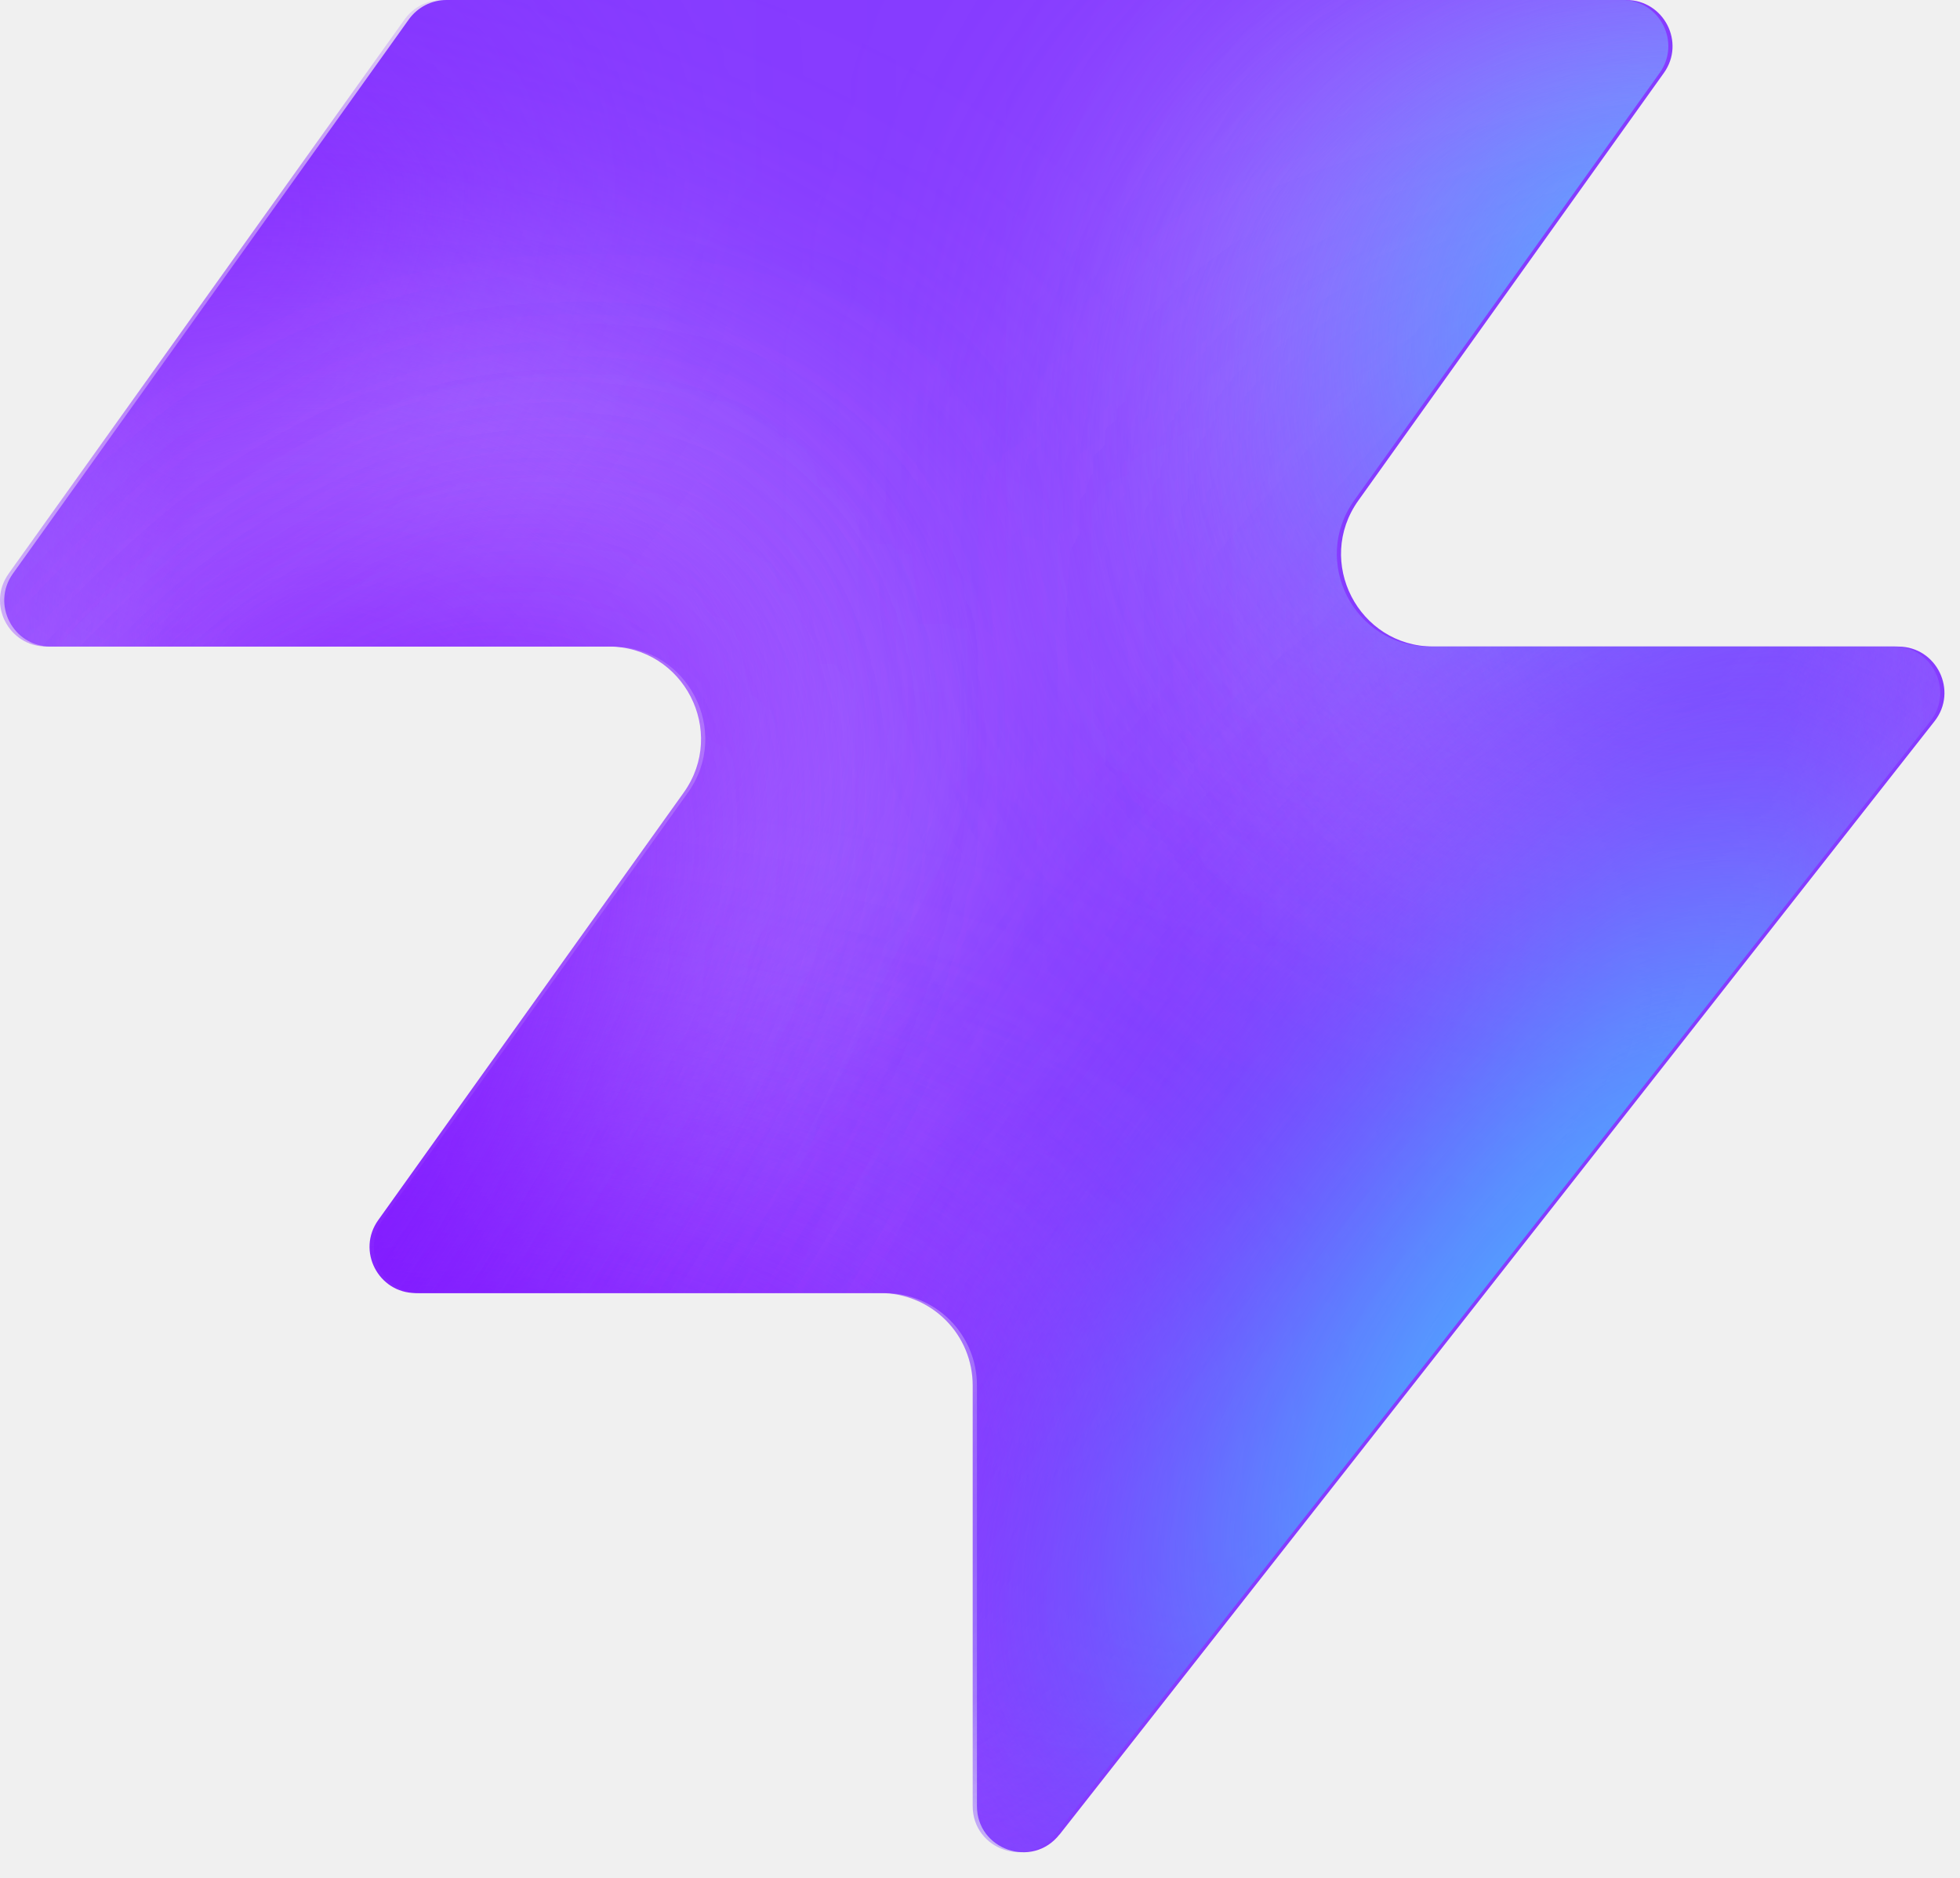
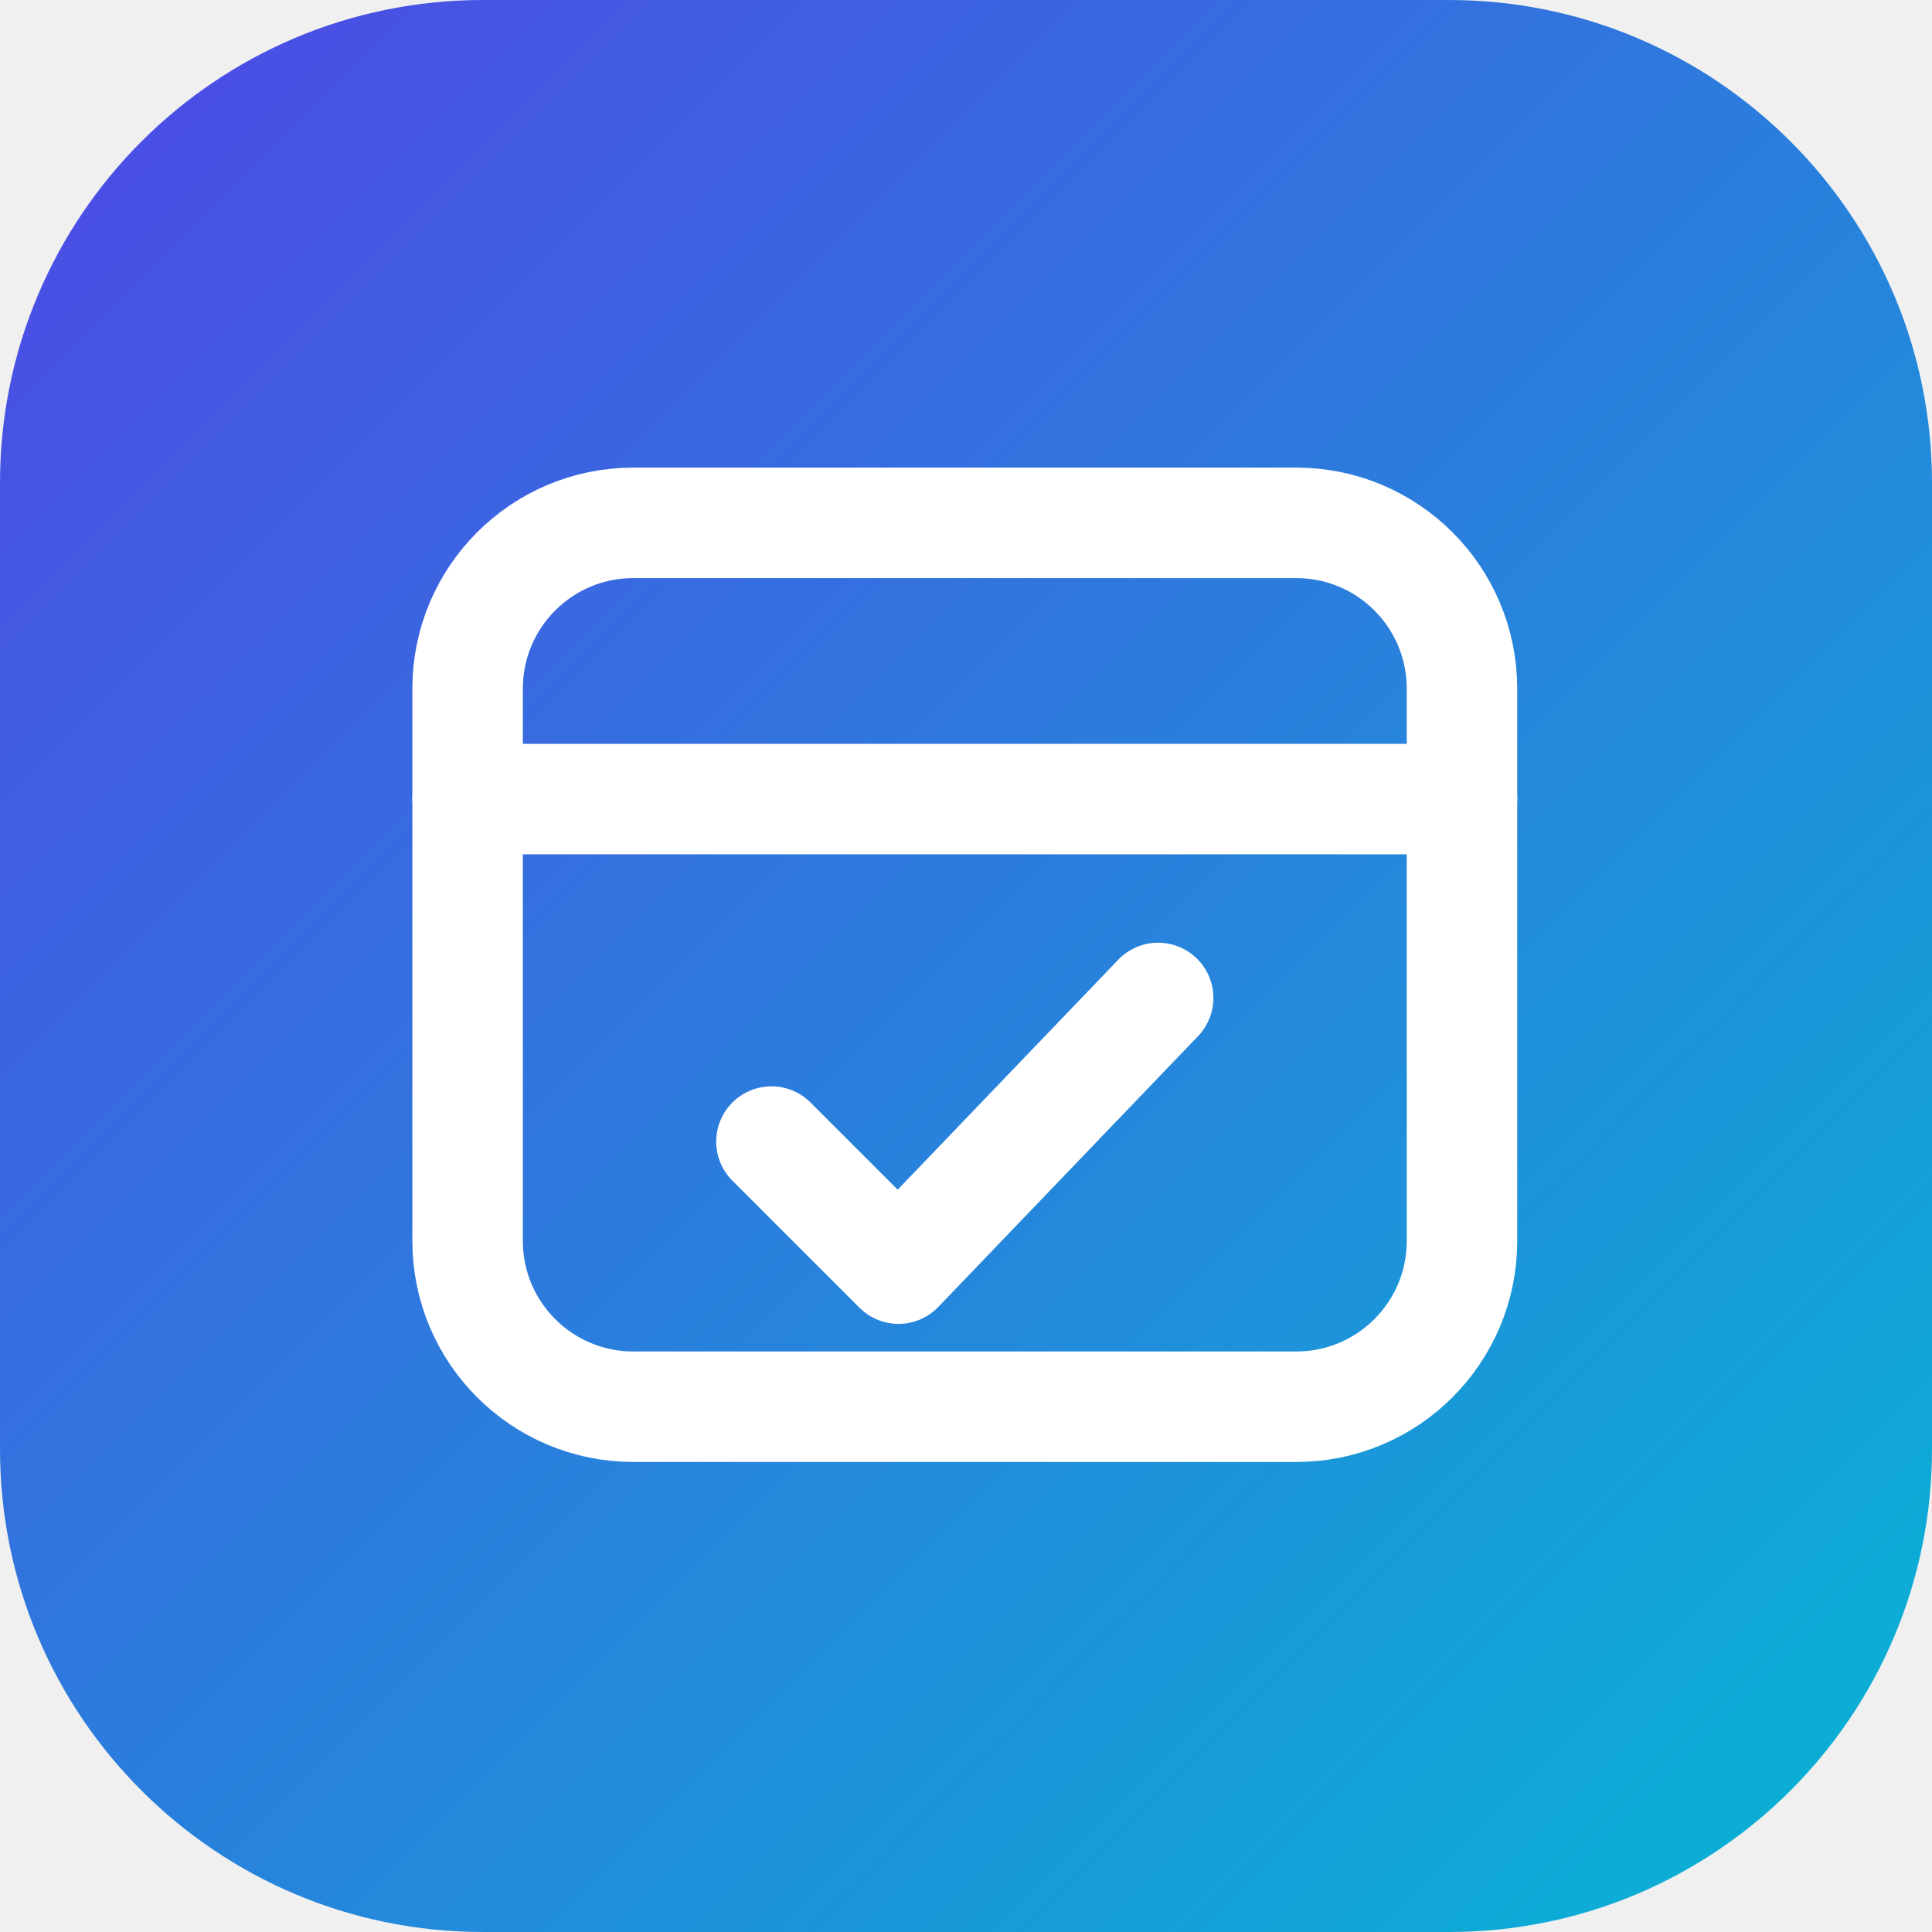
- <svg xmlns="http://www.w3.org/2000/svg" width="48" height="46" fill="none" viewBox="0 0 48 46">
-   <path fill="#863bff" d="M25.946 44.938c-.664.845-2.021.375-2.021-.698V33.937a2.26 2.26 0 0 0-2.262-2.262H10.287c-.92 0-1.456-1.04-.92-1.788l7.48-10.471c1.07-1.497 0-3.578-1.842-3.578H1.237c-.92 0-1.456-1.04-.92-1.788L10.013.474c.214-.297.556-.474.92-.474h28.894c.92 0 1.456 1.04.92 1.788l-7.48 10.471c-1.07 1.498 0 3.579 1.842 3.579h11.377c.943 0 1.473 1.088.89 1.83L25.947 44.94z" style="fill:#863bff;fill:color(display-p3 .525 .23 1);fill-opacity:1" />
-   <mask id="a" width="48" height="46" x="0" y="0" maskUnits="userSpaceOnUse" style="mask-type:alpha">
-     <path fill="#000" d="M25.842 44.938c-.664.844-2.021.375-2.021-.698V33.937a2.26 2.26 0 0 0-2.262-2.262H10.183c-.92 0-1.456-1.04-.92-1.788l7.48-10.471c1.07-1.498 0-3.579-1.842-3.579H1.133c-.92 0-1.456-1.04-.92-1.787L9.91.473c.214-.297.556-.474.92-.474h28.894c.92 0 1.456 1.04.92 1.788l-7.48 10.471c-1.07 1.498 0 3.578 1.842 3.578h11.377c.943 0 1.473 1.088.89 1.832L25.843 44.94z" style="fill:#000;fill-opacity:1" />
-   </mask>
-   <g mask="url(#a)">
-     <g filter="url(#b)">
-       <ellipse cx="5.508" cy="14.704" fill="#ede6ff" rx="5.508" ry="14.704" style="fill:#ede6ff;fill:color(display-p3 .927 .903 1);fill-opacity:1" transform="matrix(.00324 1 1 -.00324 -4.47 31.516)" />
-     </g>
-     <g filter="url(#c)">
-       <ellipse cx="10.399" cy="29.851" fill="#ede6ff" rx="10.399" ry="29.851" style="fill:#ede6ff;fill:color(display-p3 .927 .903 1);fill-opacity:1" transform="matrix(.00324 1 1 -.00324 -39.328 7.883)" />
-     </g>
-     <g filter="url(#d)">
-       <ellipse cx="5.508" cy="30.487" fill="#7e14ff" rx="5.508" ry="30.487" style="fill:#7e14ff;fill:color(display-p3 .492 .077 1);fill-opacity:1" transform="rotate(89.814 -25.913 -14.639)scale(1 -1)" />
-     </g>
-     <g filter="url(#e)">
-       <ellipse cx="5.508" cy="30.599" fill="#7e14ff" rx="5.508" ry="30.599" style="fill:#7e14ff;fill:color(display-p3 .492 .077 1);fill-opacity:1" transform="rotate(89.814 -32.644 -3.334)scale(1 -1)" />
-     </g>
-     <g filter="url(#f)">
-       <ellipse cx="5.508" cy="30.599" fill="#7e14ff" rx="5.508" ry="30.599" style="fill:#7e14ff;fill:color(display-p3 .492 .077 1);fill-opacity:1" transform="matrix(.00324 1 1 -.00324 -34.34 30.47)" />
-     </g>
-     <g filter="url(#g)">
-       <ellipse cx="14.072" cy="22.078" fill="#ede6ff" rx="14.072" ry="22.078" style="fill:#ede6ff;fill:color(display-p3 .927 .903 1);fill-opacity:1" transform="rotate(93.35 24.506 48.493)scale(-1 1)" />
-     </g>
-     <g filter="url(#h)">
-       <ellipse cx="3.47" cy="21.501" fill="#7e14ff" rx="3.47" ry="21.501" style="fill:#7e14ff;fill:color(display-p3 .492 .077 1);fill-opacity:1" transform="rotate(89.009 28.708 47.59)scale(-1 1)" />
-     </g>
-     <g filter="url(#i)">
-       <ellipse cx="3.47" cy="21.501" fill="#7e14ff" rx="3.47" ry="21.501" style="fill:#7e14ff;fill:color(display-p3 .492 .077 1);fill-opacity:1" transform="rotate(89.009 28.708 47.59)scale(-1 1)" />
-     </g>
-     <g filter="url(#j)">
-       <ellipse cx=".387" cy="8.972" fill="#7e14ff" rx="4.407" ry="29.108" style="fill:#7e14ff;fill:color(display-p3 .492 .077 1);fill-opacity:1" transform="rotate(39.51 .387 8.972)" />
-     </g>
-     <g filter="url(#k)">
-       <ellipse cx="47.523" cy="-6.092" fill="#7e14ff" rx="4.407" ry="29.108" style="fill:#7e14ff;fill:color(display-p3 .492 .077 1);fill-opacity:1" transform="rotate(37.892 47.523 -6.092)" />
-     </g>
-     <g filter="url(#l)">
-       <ellipse cx="41.412" cy="6.333" fill="#47bfff" rx="5.971" ry="9.665" style="fill:#47bfff;fill:color(display-p3 .28 .748 1);fill-opacity:1" transform="rotate(37.892 41.412 6.333)" />
-     </g>
-     <g filter="url(#m)">
-       <ellipse cx="-1.879" cy="38.332" fill="#7e14ff" rx="4.407" ry="29.108" style="fill:#7e14ff;fill:color(display-p3 .492 .077 1);fill-opacity:1" transform="rotate(37.892 -1.88 38.332)" />
-     </g>
-     <g filter="url(#n)">
-       <ellipse cx="-1.879" cy="38.332" fill="#7e14ff" rx="4.407" ry="29.108" style="fill:#7e14ff;fill:color(display-p3 .492 .077 1);fill-opacity:1" transform="rotate(37.892 -1.88 38.332)" />
-     </g>
-     <g filter="url(#o)">
-       <ellipse cx="35.651" cy="29.907" fill="#7e14ff" rx="4.407" ry="29.108" style="fill:#7e14ff;fill:color(display-p3 .492 .077 1);fill-opacity:1" transform="rotate(37.892 35.651 29.907)" />
-     </g>
-     <g filter="url(#p)">
-       <ellipse cx="38.418" cy="32.4" fill="#47bfff" rx="5.971" ry="15.297" style="fill:#47bfff;fill:color(display-p3 .28 .748 1);fill-opacity:1" transform="rotate(37.892 38.418 32.4)" />
-     </g>
+ <svg xmlns="http://www.w3.org/2000/svg" width="64" height="64" viewBox="0 0 64 64">
+   <defs>
+     <linearGradient id="g" x1="0" y1="0" x2="1" y2="1">
+       <stop offset="0" stop-color="#4f46e5" />
+       <stop offset="1" stop-color="#06b6d4" />
+     </linearGradient>
+   </defs>
+   <rect width="64" height="64" rx="16" fill="url(#g)" />
+   <g transform="translate(10 10) scale(1.83)" fill="none" stroke="#fff" stroke-width="2" stroke-linecap="round" stroke-linejoin="round">
+     <rect x="3" y="4" width="18" height="16" rx="3" />
+     <path d="M3 9h18" />
+     <path d="M8.5 15.2l2.3 2.3 4.7-4.9" />
  </g>
-   <defs>
-     <filter id="b" width="60.045" height="41.654" x="-19.77" y="16.149" color-interpolation-filters="sRGB" filterUnits="userSpaceOnUse">
-       <feFlood flood-opacity="0" result="BackgroundImageFix" />
-       <feBlend in="SourceGraphic" in2="BackgroundImageFix" result="shape" />
-       <feGaussianBlur result="effect1_foregroundBlur_2002_17158" stdDeviation="7.659" />
-     </filter>
-     <filter id="c" width="90.34" height="51.437" x="-54.613" y="-7.533" color-interpolation-filters="sRGB" filterUnits="userSpaceOnUse">
-       <feFlood flood-opacity="0" result="BackgroundImageFix" />
-       <feBlend in="SourceGraphic" in2="BackgroundImageFix" result="shape" />
-       <feGaussianBlur result="effect1_foregroundBlur_2002_17158" stdDeviation="7.659" />
-     </filter>
-     <filter id="d" width="79.355" height="29.4" x="-49.64" y="2.03" color-interpolation-filters="sRGB" filterUnits="userSpaceOnUse">
-       <feFlood flood-opacity="0" result="BackgroundImageFix" />
-       <feBlend in="SourceGraphic" in2="BackgroundImageFix" result="shape" />
-       <feGaussianBlur result="effect1_foregroundBlur_2002_17158" stdDeviation="4.596" />
-     </filter>
-     <filter id="e" width="79.579" height="29.4" x="-45.045" y="20.029" color-interpolation-filters="sRGB" filterUnits="userSpaceOnUse">
-       <feFlood flood-opacity="0" result="BackgroundImageFix" />
-       <feBlend in="SourceGraphic" in2="BackgroundImageFix" result="shape" />
-       <feGaussianBlur result="effect1_foregroundBlur_2002_17158" stdDeviation="4.596" />
-     </filter>
-     <filter id="f" width="79.579" height="29.4" x="-43.513" y="21.178" color-interpolation-filters="sRGB" filterUnits="userSpaceOnUse">
-       <feFlood flood-opacity="0" result="BackgroundImageFix" />
-       <feBlend in="SourceGraphic" in2="BackgroundImageFix" result="shape" />
-       <feGaussianBlur result="effect1_foregroundBlur_2002_17158" stdDeviation="4.596" />
-     </filter>
-     <filter id="g" width="74.749" height="58.852" x="15.756" y="-17.901" color-interpolation-filters="sRGB" filterUnits="userSpaceOnUse">
-       <feFlood flood-opacity="0" result="BackgroundImageFix" />
-       <feBlend in="SourceGraphic" in2="BackgroundImageFix" result="shape" />
-       <feGaussianBlur result="effect1_foregroundBlur_2002_17158" stdDeviation="7.659" />
-     </filter>
-     <filter id="h" width="61.377" height="25.362" x="23.548" y="2.284" color-interpolation-filters="sRGB" filterUnits="userSpaceOnUse">
-       <feFlood flood-opacity="0" result="BackgroundImageFix" />
-       <feBlend in="SourceGraphic" in2="BackgroundImageFix" result="shape" />
-       <feGaussianBlur result="effect1_foregroundBlur_2002_17158" stdDeviation="4.596" />
-     </filter>
-     <filter id="i" width="61.377" height="25.362" x="23.548" y="2.284" color-interpolation-filters="sRGB" filterUnits="userSpaceOnUse">
-       <feFlood flood-opacity="0" result="BackgroundImageFix" />
-       <feBlend in="SourceGraphic" in2="BackgroundImageFix" result="shape" />
-       <feGaussianBlur result="effect1_foregroundBlur_2002_17158" stdDeviation="4.596" />
-     </filter>
-     <filter id="j" width="56.045" height="63.649" x="-27.636" y="-22.853" color-interpolation-filters="sRGB" filterUnits="userSpaceOnUse">
-       <feFlood flood-opacity="0" result="BackgroundImageFix" />
-       <feBlend in="SourceGraphic" in2="BackgroundImageFix" result="shape" />
-       <feGaussianBlur result="effect1_foregroundBlur_2002_17158" stdDeviation="4.596" />
-     </filter>
-     <filter id="k" width="54.814" height="64.646" x="20.116" y="-38.415" color-interpolation-filters="sRGB" filterUnits="userSpaceOnUse">
-       <feFlood flood-opacity="0" result="BackgroundImageFix" />
-       <feBlend in="SourceGraphic" in2="BackgroundImageFix" result="shape" />
-       <feGaussianBlur result="effect1_foregroundBlur_2002_17158" stdDeviation="4.596" />
-     </filter>
-     <filter id="l" width="33.541" height="35.313" x="24.641" y="-11.323" color-interpolation-filters="sRGB" filterUnits="userSpaceOnUse">
-       <feFlood flood-opacity="0" result="BackgroundImageFix" />
-       <feBlend in="SourceGraphic" in2="BackgroundImageFix" result="shape" />
-       <feGaussianBlur result="effect1_foregroundBlur_2002_17158" stdDeviation="4.596" />
-     </filter>
-     <filter id="m" width="54.814" height="64.646" x="-29.286" y="6.009" color-interpolation-filters="sRGB" filterUnits="userSpaceOnUse">
-       <feFlood flood-opacity="0" result="BackgroundImageFix" />
-       <feBlend in="SourceGraphic" in2="BackgroundImageFix" result="shape" />
-       <feGaussianBlur result="effect1_foregroundBlur_2002_17158" stdDeviation="4.596" />
-     </filter>
-     <filter id="n" width="54.814" height="64.646" x="-29.286" y="6.009" color-interpolation-filters="sRGB" filterUnits="userSpaceOnUse">
-       <feFlood flood-opacity="0" result="BackgroundImageFix" />
-       <feBlend in="SourceGraphic" in2="BackgroundImageFix" result="shape" />
-       <feGaussianBlur result="effect1_foregroundBlur_2002_17158" stdDeviation="4.596" />
-     </filter>
-     <filter id="o" width="54.814" height="64.646" x="8.244" y="-2.416" color-interpolation-filters="sRGB" filterUnits="userSpaceOnUse">
-       <feFlood flood-opacity="0" result="BackgroundImageFix" />
-       <feBlend in="SourceGraphic" in2="BackgroundImageFix" result="shape" />
-       <feGaussianBlur result="effect1_foregroundBlur_2002_17158" stdDeviation="4.596" />
-     </filter>
-     <filter id="p" width="39.409" height="43.623" x="18.713" y="10.588" color-interpolation-filters="sRGB" filterUnits="userSpaceOnUse">
-       <feFlood flood-opacity="0" result="BackgroundImageFix" />
-       <feBlend in="SourceGraphic" in2="BackgroundImageFix" result="shape" />
-       <feGaussianBlur result="effect1_foregroundBlur_2002_17158" stdDeviation="4.596" />
-     </filter>
-   </defs>
</svg>
